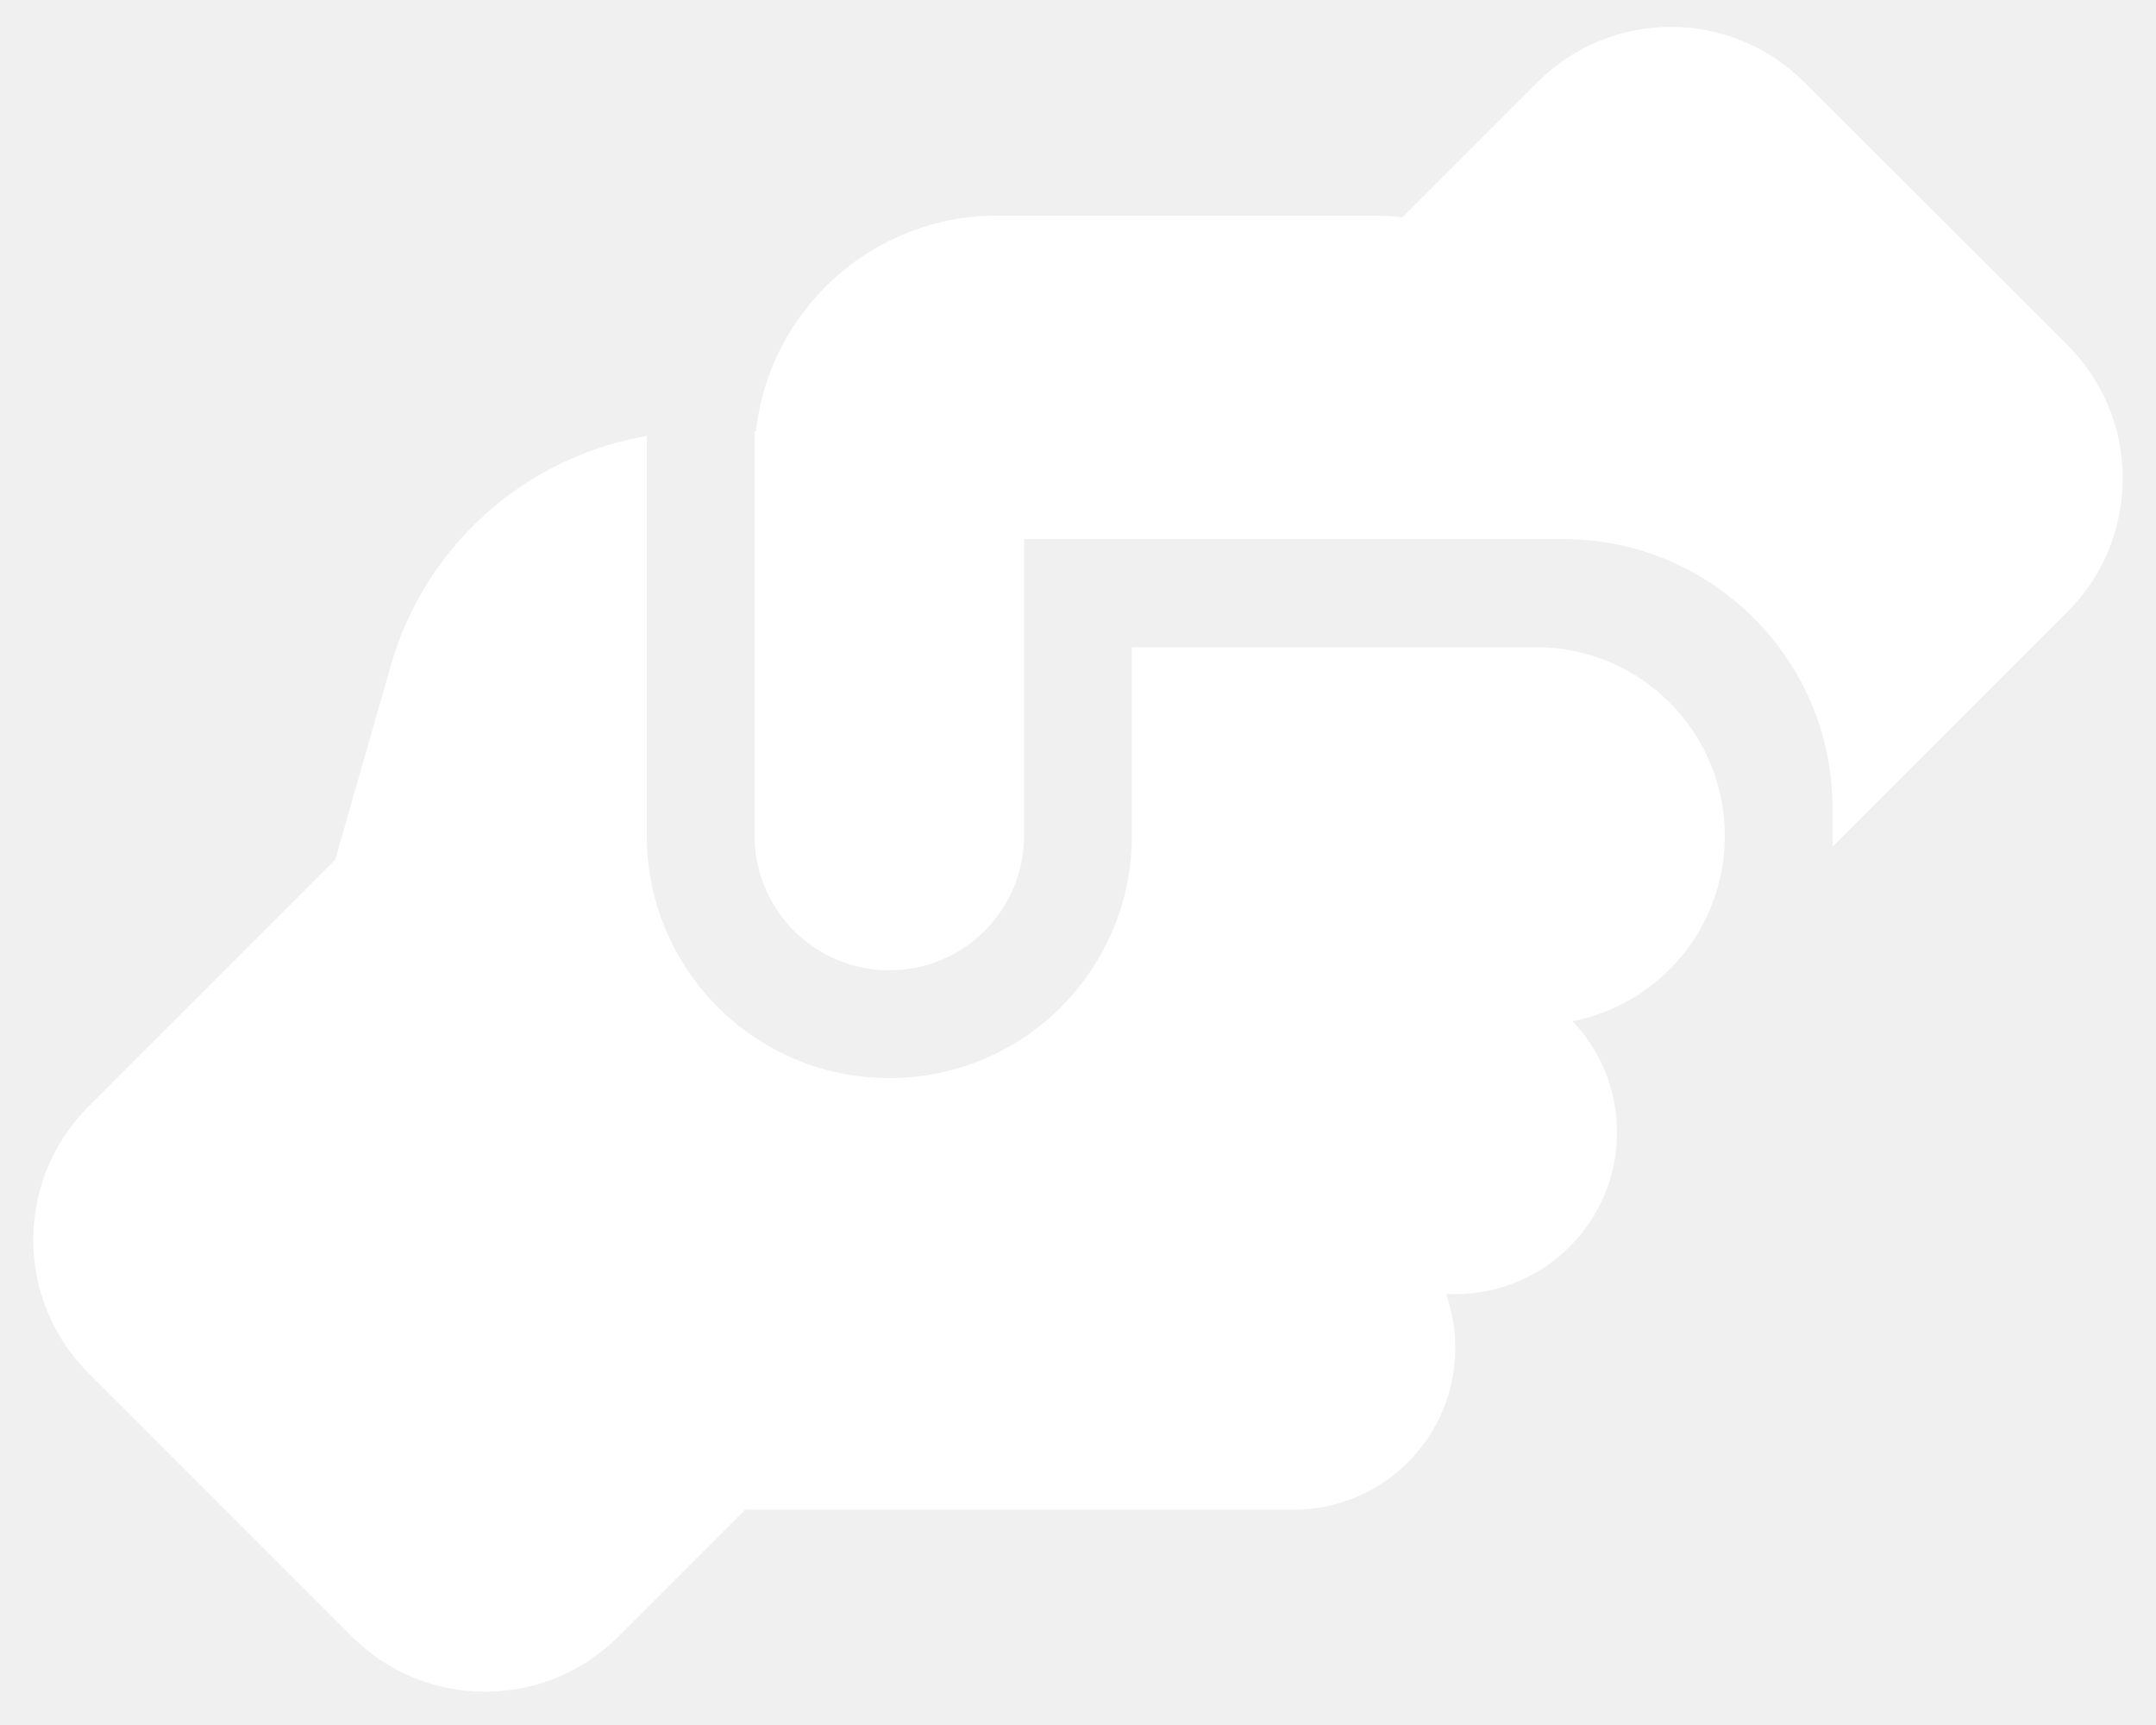
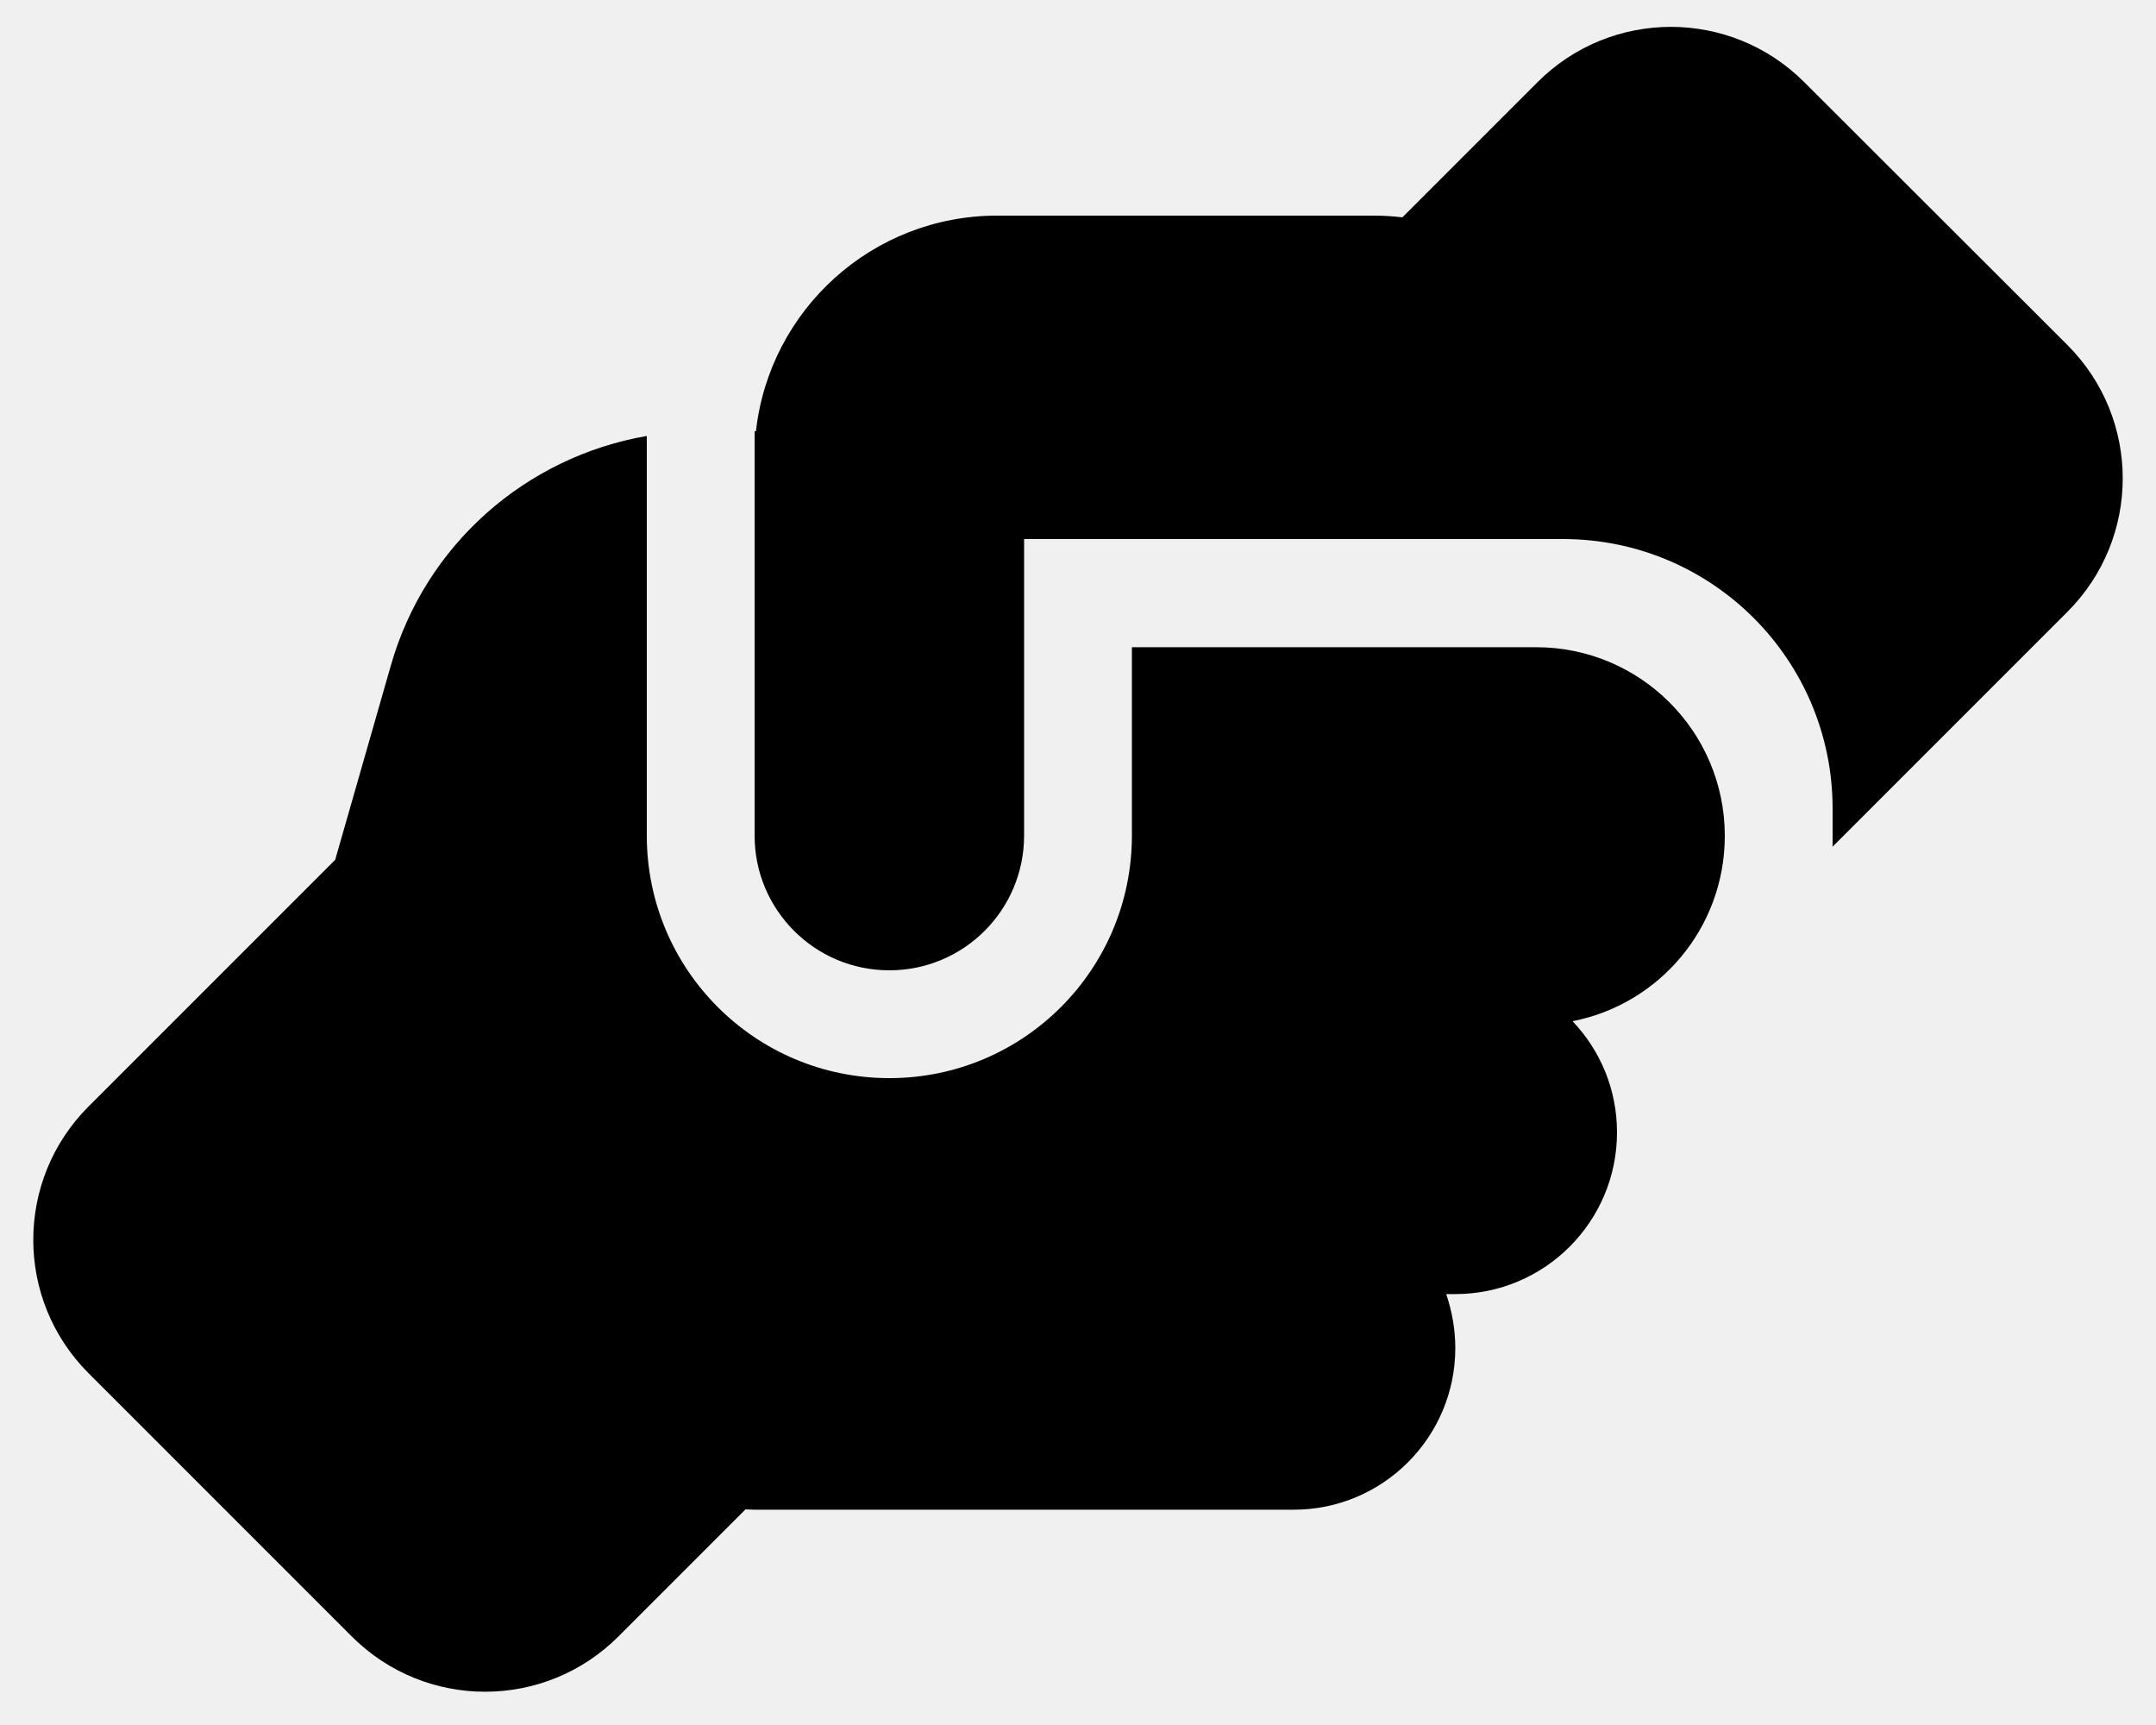
<svg xmlns="http://www.w3.org/2000/svg" viewBox="0 0 640 512">
-   <path fill="#ffffff" d="M544 248v3.3l69.7-69.7c21.9-21.9 21.9-57.3 0-79.2L535.6 24.4c-21.9-21.9-57.3-21.9-79.2 0L416.3 64.5c-2.7-.3-5.5-.5-8.3-.5H296c-37.1 0-67.6 28-71.6 64H224V248c0 22.1 17.9 40 40 40s40-17.9 40-40V176c0 0 0-.1 0-.1V160l16 0 136 0c0 0 0 0 .1 0H464c44.2 0 80 35.8 80 80v8zM336 192v56c0 39.8-32.2 72-72 72s-72-32.2-72-72V129.4c-35.9 6.2-65.8 32.3-76 68.2L99.5 255.2 26.3 328.4c-21.9 21.9-21.9 57.3 0 79.2l78.1 78.1c21.9 21.9 57.3 21.9 79.2 0l37.7-37.7c.9 0 1.8 .1 2.7 .1H384c26.5 0 48-21.5 48-48c0-5.6-1-11-2.7-16H432c26.5 0 48-21.5 48-48c0-12.8-5-24.4-13.2-33c25.7-5 45.1-27.6 45.2-54.8v-.4c-.1-30.8-25.1-55.8-56-55.8c0 0 0 0 0 0l-120 0z" />
+   <path fill="#000000" d="M544 248v3.3l69.7-69.7c21.9-21.9 21.9-57.3 0-79.2L535.6 24.4c-21.9-21.9-57.3-21.9-79.2 0L416.3 64.5c-2.7-.3-5.5-.5-8.3-.5H296c-37.1 0-67.6 28-71.6 64H224V248c0 22.1 17.9 40 40 40s40-17.9 40-40V176c0 0 0-.1 0-.1V160l16 0 136 0c0 0 0 0 .1 0H464c44.2 0 80 35.8 80 80v8zM336 192v56c0 39.8-32.2 72-72 72s-72-32.2-72-72V129.4c-35.9 6.2-65.8 32.3-76 68.2L99.5 255.2 26.3 328.4c-21.9 21.9-21.9 57.3 0 79.2l78.1 78.1c21.9 21.9 57.3 21.9 79.2 0l37.7-37.7c.9 0 1.8 .1 2.7 .1H384c26.5 0 48-21.5 48-48c0-5.6-1-11-2.7-16H432c26.5 0 48-21.5 48-48c0-12.8-5-24.4-13.2-33c25.7-5 45.1-27.6 45.2-54.8v-.4c-.1-30.8-25.1-55.8-56-55.8c0 0 0 0 0 0l-120 0z" />
</svg>
